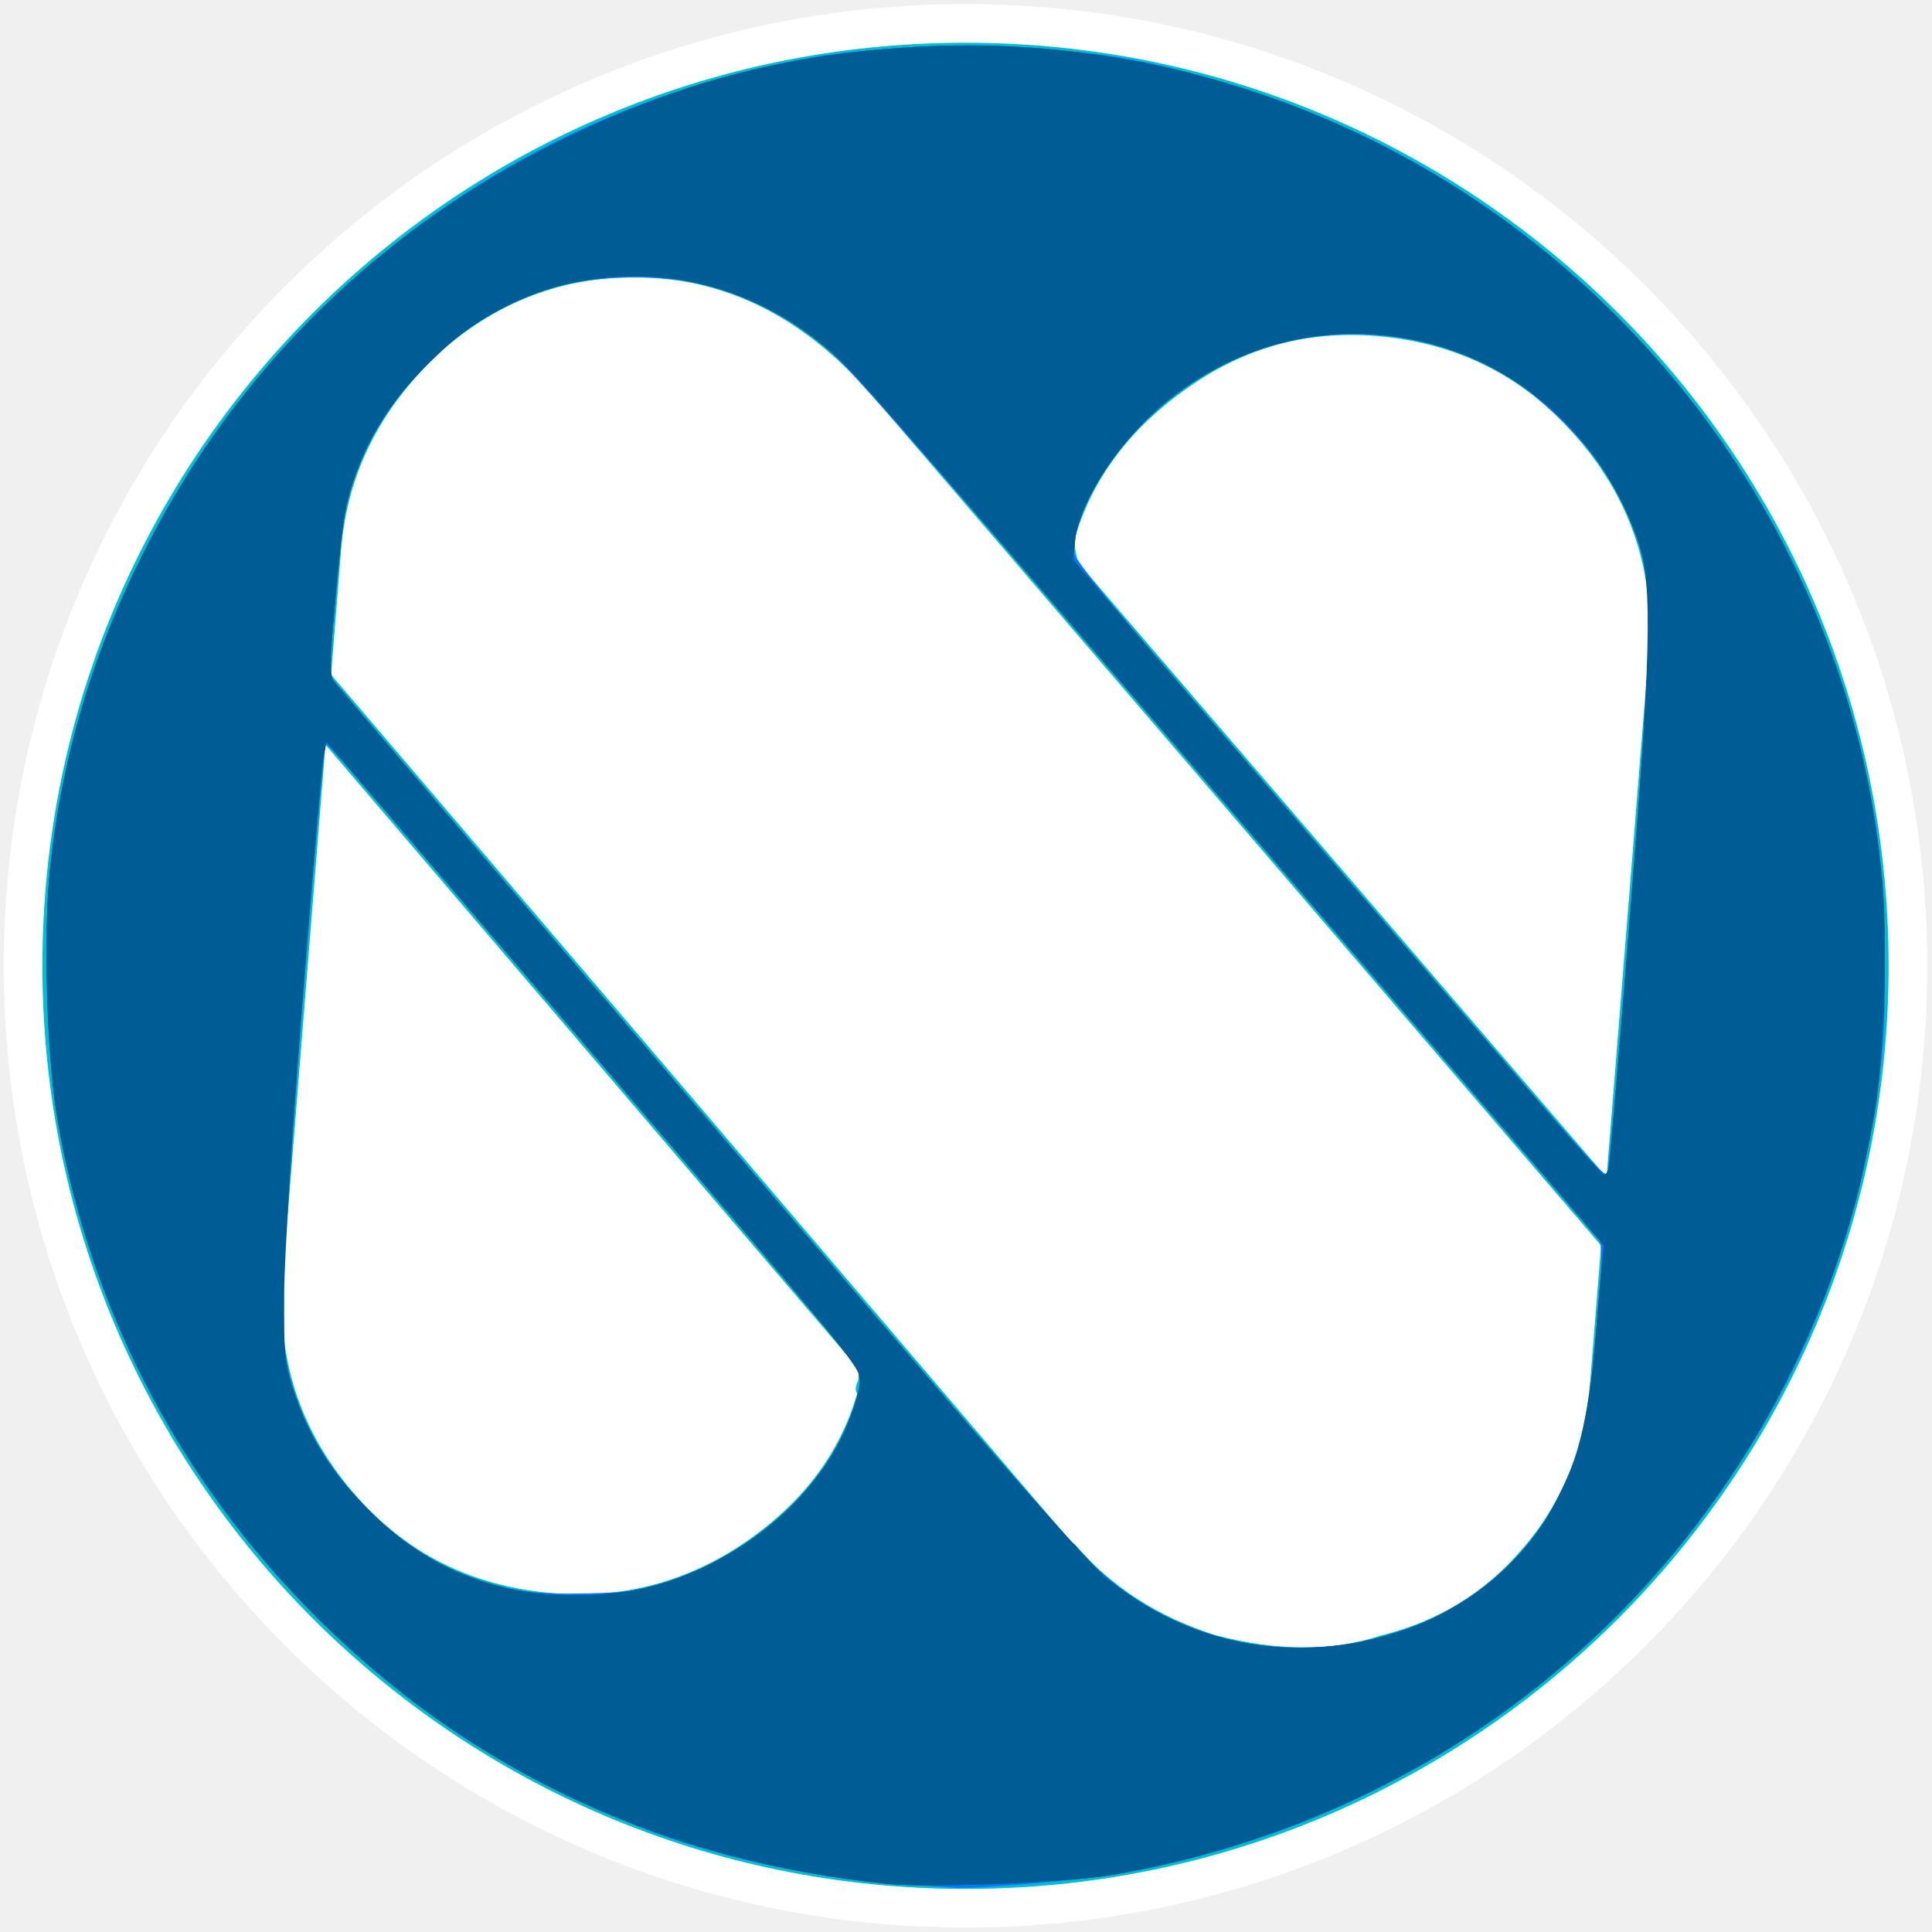
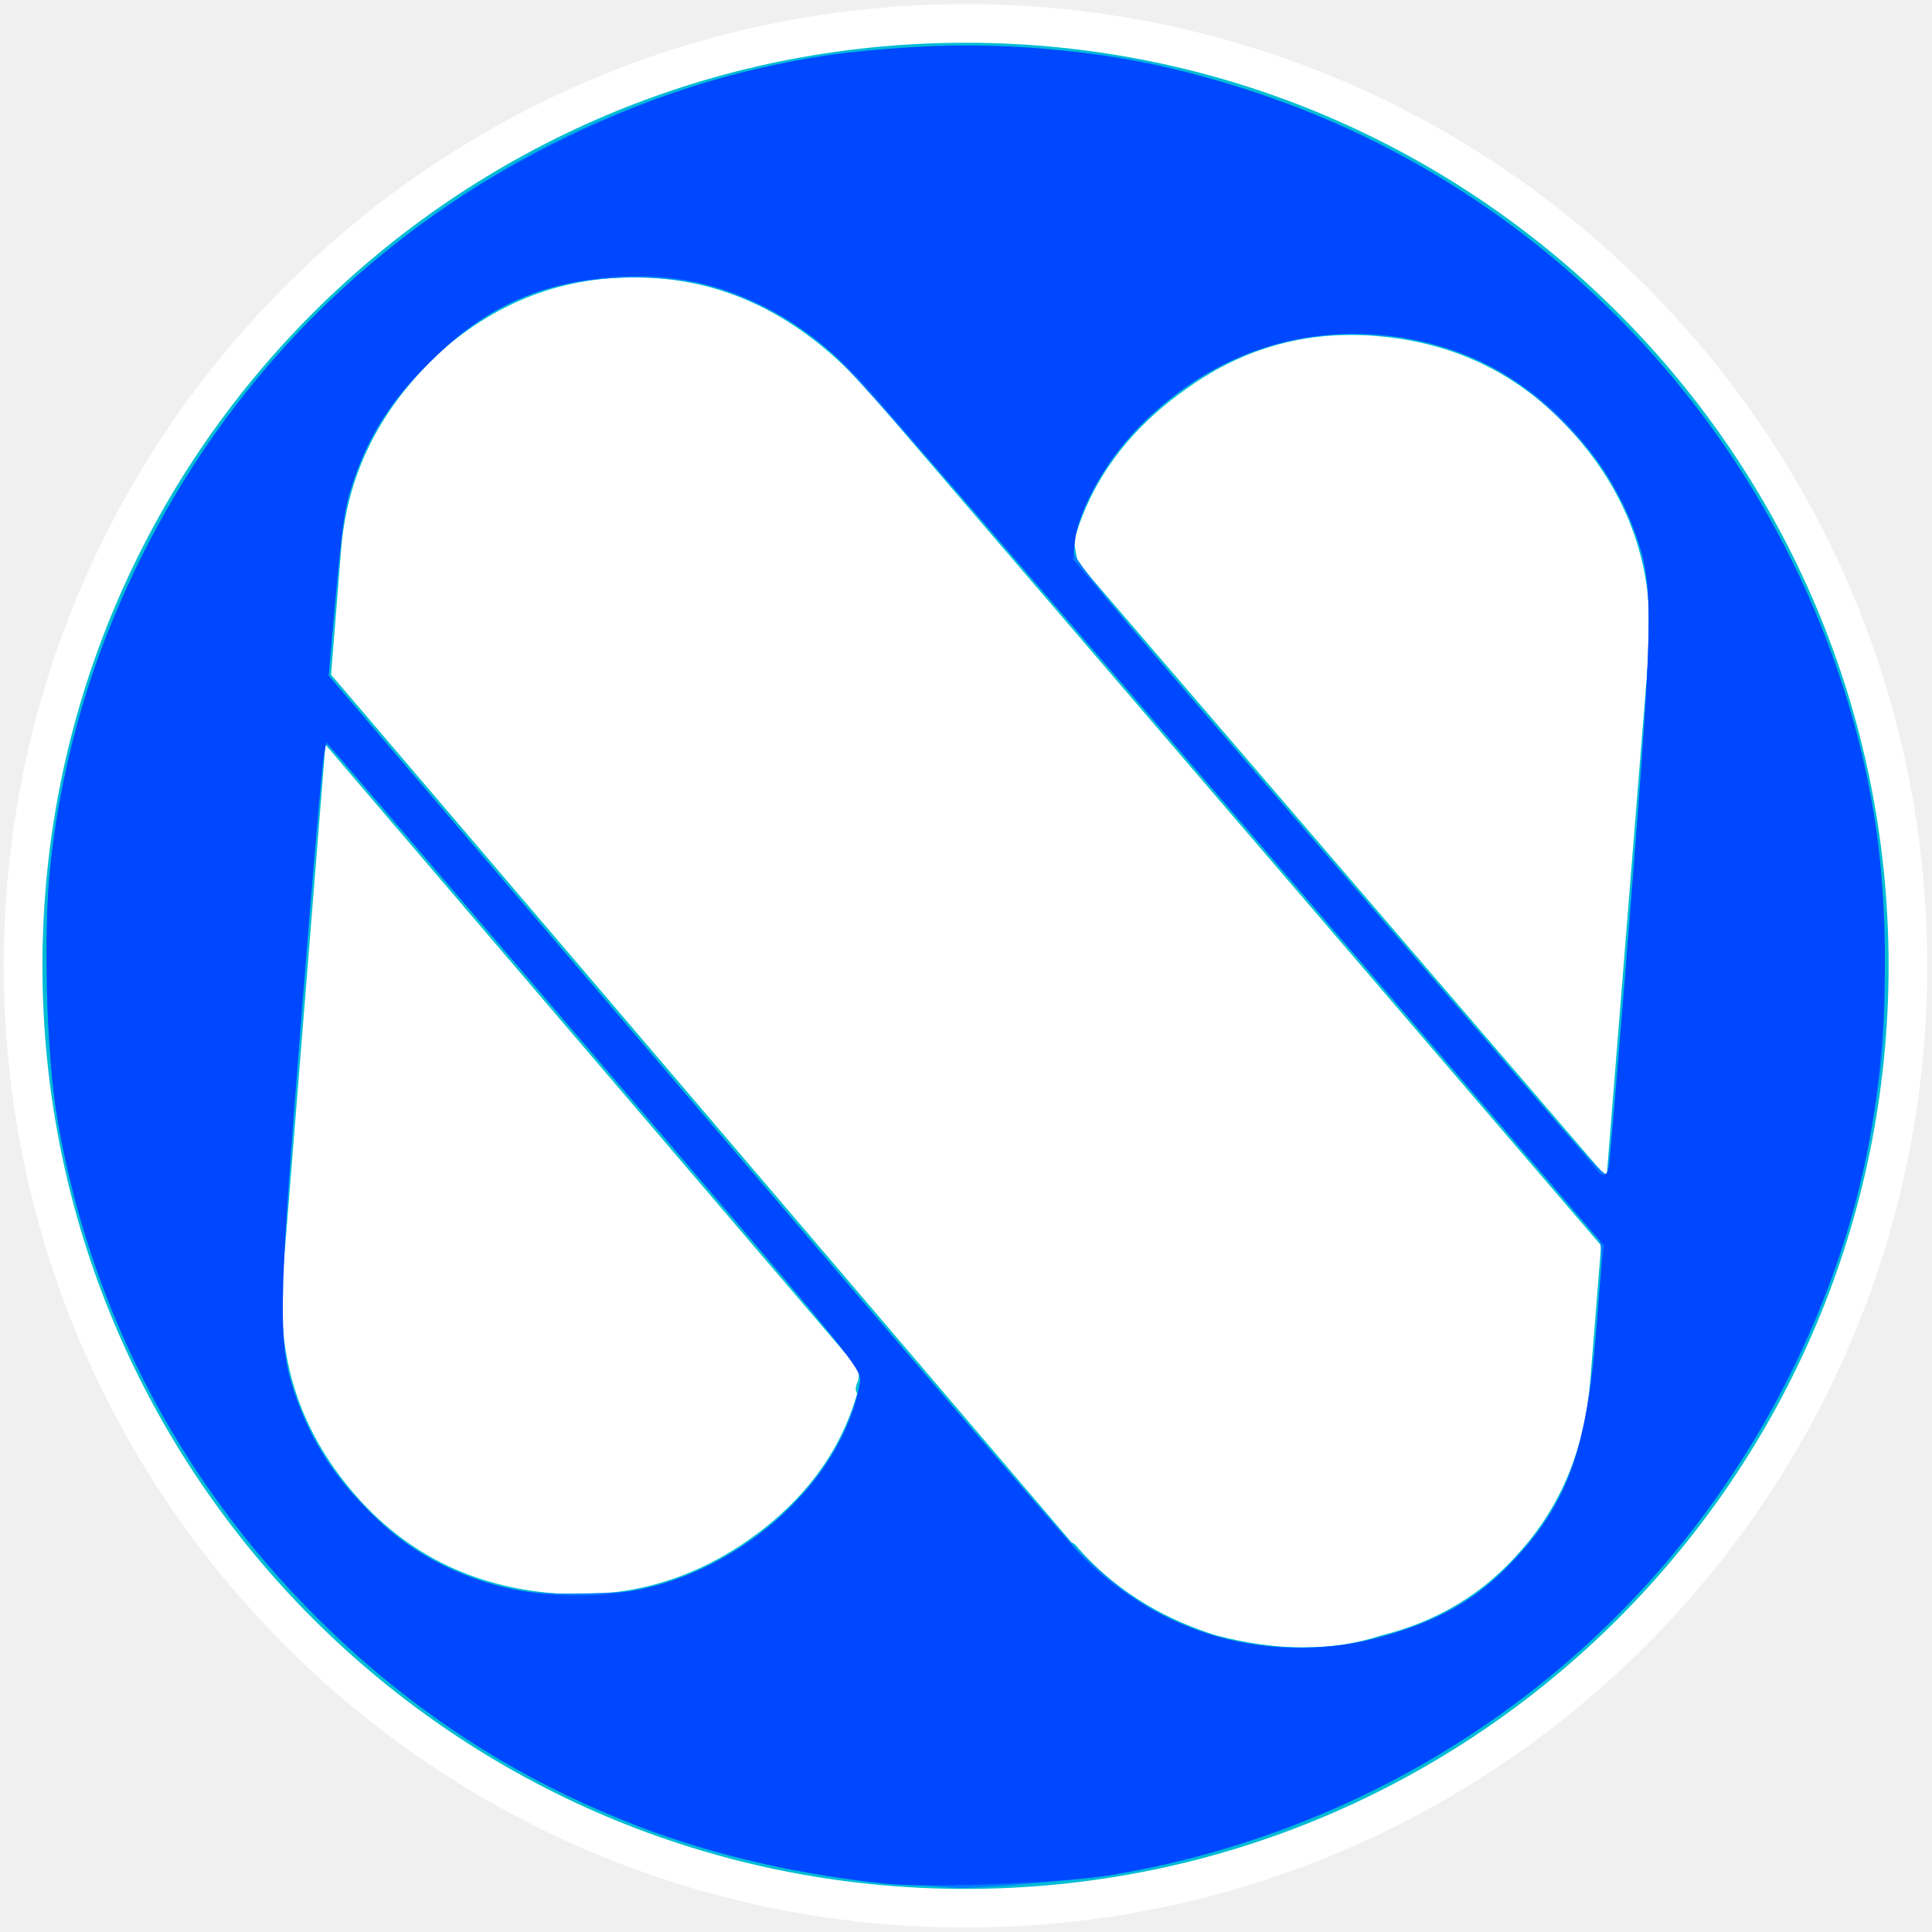
<svg xmlns="http://www.w3.org/2000/svg" width="500" height="500" id="svg2" version="1.1">
  <defs id="defs4" />
  <g id="layer1" transform="translate(0,-552.3622)">
    <text xml:space="preserve" style="font-size:40px;font-style:normal;font-variant:normal;font-weight:normal;font-stretch:normal;line-height:125%;letter-spacing:0px;word-spacing:0px;fill:#000000;fill-opacity:1;stroke:none;font-family:Ubuntu;-inkscape-font-specification:Ubuntu" x="227.284" y="533.144" id="text2989">
      <tspan id="tspan2991" x="227.284" y="533.144" style="font-style:normal;font-variant:normal;font-weight:900;font-stretch:normal;font-family:VAL Stencil cyr-lat;-inkscape-font-specification:VAL Stencil cyr-lat Heavy" />
    </text>
    <path style="fill:#00bcd4;fill-opacity:1;fill-rule:nonzero;stroke:#ffffff;stroke-width:8.366;stroke-linecap:butt;stroke-linejoin:round;stroke-miterlimit:4;stroke-opacity:1;stroke-dasharray:none" id="path3922" d="m -1310.168,631.129 c 0,112.694 -91.357,204.051 -204.051,204.051 -112.694,0 -204.051,-91.357 -204.051,-204.051 0,-112.694 91.357,-204.051 204.051,-204.051 112.694,0 204.051,91.357 204.051,204.051 z" transform="matrix(1.195246,0,0,1.195246,2059.74,47.96288)" />
    <g style="font-size:650px;font-style:normal;font-variant:normal;font-weight:normal;font-stretch:normal;line-height:125%;letter-spacing:0px;word-spacing:0px;fill:#ffffff;fill-opacity:1;stroke:none;font-family:Ubuntu;-inkscape-font-specification:Ubuntu" id="text3928-7" transform="matrix(1.191414,0.09563988,-0.09563988,1.191414,-2227.195,-7.050169)">
      <path d="m 1978,472.505 126,125.6 0,2.4 c -0.533,1.333 -0.533,2.267 0,2.8 -2.667,13.333 -10,24.8 -22,34.4 -11.733,9.333 -25.067,14 -40,14 -17.867,0 -32.933,-6.133 -45.2,-18.4 -12.533,-12.533 -18.8,-27.733 -18.8,-45.6 l 0,-115.2 m 284,115.2 c -3e-4,14.667 -4,27.333 -12,38 -7.2,9.867 -16.8,16.8 -28.8,20.8 -10.134,4.267 -22,5.2 -35.6,2.8 -12.8,-2.933 -23.467,-8.667 -32,-17.2 l -0.8,-0.4 -174.8,-174.4 0,-27.2 c 0,-16.8 6.267,-31.866 18.8,-45.2 12.533,-12.533 27.6,-18.8 45.2,-18.8 17.6,2.8e-4 33.867,7.467 48.8,22.4 l 171.2,170 0,29.2 m 0,-44 -124.8,-123.6 -1.2,-4.4 c 2.667,-13.6 10,-25.333 22,-35.2 11.466,-9.6 24.666,-14.4 39.6,-14.4 17.866,2.8e-4 33.066,6.267 45.6,18.8 12.533,12.534 18.8,27.6 18.8,45.2 l 0,113.6" style="font-size:400px;font-weight:900;fill:#ffffff;fill-opacity:1;font-family:VAL Stencil cyr-lat;-inkscape-font-specification:VAL Stencil cyr-lat Heavy" id="path3954" />
    </g>
    <path style="fill:#007bff;stroke:none;fill-opacity:1" d="m 234.473,487.704 c -21.458,-1.337 -45.819,-6.38 -65.399,-13.537 -13.861,-5.067 -37.987,-17.235 -49.79,-25.112 C 64.563,412.535 27.569,357.127 15.599,293.755 c -4.492,-23.78 -4.774,-60.661 -0.642,-84 C 31.356,117.13 100.241,42.369 190.509,19.229 c 22.041,-5.65 33.041,-6.934 59.464,-6.939 31.256,-0.006 47.591,2.598 76.437,12.186 82.917,27.56 145.361,101.871 159.053,189.279 2.291,14.626 3.074,44.742 1.548,59.548 -5.912,57.377 -30.179,107.202 -72.148,148.135 -34.122,33.28 -79.073,55.861 -126.929,63.763 -8.113,1.34 -37.377,3.786 -40.461,3.382 -0.55,-0.072 -6.4,-0.468 -13,-0.879 l 0,0 z m 125,-64.518 c 19.262,-5.822 32.806,-16.299 42.568,-32.931 6.712,-11.435 9.194,-22.177 11.417,-49.405 1.2,-14.706 1.252,-18.722 0.259,-19.98 -0.684,-0.866 -44.324,-51.855 -96.977,-113.308 -67.832,-79.167 -97.852,-113.487 -103,-117.753 -9.047,-7.495 -20.71,-13.454 -31.682,-16.185 -11.88,-2.957 -30.043,-2.32 -41.584,1.46 -26.624,8.719 -47.973,33.859 -51.947,61.171 -0.32,2.2 -1.225,11.795 -2.012,21.323 l -1.43,17.323 93.079,109.177 c 51.194,60.048 96.506,112.693 100.694,116.989 17.751,18.21 36.999,26.159 61.115,25.239 7.656,-0.292 12.938,-1.137 19.5,-3.121 l 0,0 z m -186,-13.845 c 19.972,-6.782 36.827,-21.315 44.909,-38.721 1.881,-4.051 3.695,-9.398 4.032,-11.883 l 0.612,-4.518 -66.167,-77.482 C 77.384,183.672 84.981,192.414 84.233,193.162 83.226,194.169 72.99,324.248 72.933,336.755 c -0.038,8.354 0.489,13.591 1.926,19.144 6.247,24.14 25.792,45.406 48.614,52.894 9.626,3.159 15.322,3.872 28.5,3.572 11.549,-0.263 14.656,-0.7 21.5,-3.024 l 0,0 z M 422.012,234.956 c 5.855,-74.445 5.986,-82.254 1.614,-95.701 -3.784,-11.636 -8.982,-19.805 -19.153,-30.098 -13.61,-13.774 -27.8,-20.582 -46.449,-22.285 -23.469,-2.144 -43.825,5.082 -61.421,21.805 -10.537,10.014 -19.895,26.915 -18.848,34.043 0.316,2.152 10.943,15.186 38.527,47.253 103.371,120.173 99.018,115.235 99.788,113.204 0.401,-1.057 3.075,-31.756 5.943,-68.221 z" id="path2987" transform="translate(0,552.3622)" />
-     <path style="fill:#005c94;stroke:none" d="M 229.473,487.537 C 173.118,481.671 124.88,459.748 85.664,422.178 48.128,386.218 23.983,341.135 14.957,290.155 12.145,274.273 11.137,241.419 12.953,224.864 16.283,194.5 24.435,167.558 38.504,140.418 62.054,94.987 98.421,59.378 144.473,36.655 175.305,21.441 202.561,14.178 236.321,12.179 341.867,5.93 439.554,71.218 474.936,171.655 c 9.691,27.509 13.691,54.341 12.739,85.452 -1.149,37.541 -8.958,68.11 -25.888,101.342 -34.289,67.305 -98.382,113.935 -174.314,126.821 -11.622,1.972 -47.398,3.371 -58,2.267 l 0,0 z m 128.5,-64.074 c 15.882,-4.519 25.079,-10.053 35.083,-21.112 13.392,-14.805 17.984,-28.903 20.422,-62.695 0.317,-4.4 0.82,-10.096 1.117,-12.658 l 0.54,-4.658 -92.88,-108.342 C 271.172,154.409 226.489,102.57 222.96,98.799 203.416,77.911 180.663,68.906 155.305,72.023 c -18.404,2.262 -30.696,8.367 -44.421,22.062 -9.747,9.726 -15.542,18.808 -19.413,30.422 -2.508,7.525 -2.817,9.859 -5.935,44.74 l -0.5,5.593 95.051,111.407 c 52.278,61.274 96.701,113.138 98.718,115.254 20.703,21.713 50.747,30.047 79.167,21.961 z M 160.755,412.147 c 29.434,-3.823 57.194,-28.158 61.761,-54.142 0.64,-3.641 0.494,-3.821 -68.701,-84.821 l -69.342,-81.171 -0.745,3.821 c -0.41,2.101 -3.043,32.846 -5.852,68.321 -5.956,75.222 -6.066,84.177 -1.197,97.665 3.826,10.6 8.314,17.963 16.09,26.4 7.281,7.9 13.502,12.697 21.81,16.815 13.94,6.911 29.394,9.291 46.176,7.112 z M 416.405,301.905 c 0.259,-1.238 2.797,-31.725 5.641,-67.75 5.69,-72.079 5.896,-82.157 1.923,-94 -7.796,-23.237 -25.997,-42.018 -47.961,-49.488 -30.948,-10.526 -63.261,-1.469 -84.841,23.78 -6.553,7.668 -12.328,19.048 -12.95,25.523 l -0.465,4.841 8.808,10.422 c 9.149,10.826 18.197,21.346 84.951,98.773 21.979,25.493 40.579,47.206 41.334,48.25 1.816,2.514 2.986,2.398 3.56,-0.351 l 0,0 z" id="path2988" transform="translate(0,552.3622)" />
-     <path style="fill:#005c94;stroke:none" d="M 229.473,487.537 C 173.118,481.671 124.88,459.748 85.664,422.178 48.128,386.218 23.983,341.135 14.957,290.155 12.145,274.273 11.137,241.419 12.953,224.864 16.283,194.5 24.435,167.558 38.504,140.418 62.054,94.987 98.421,59.378 144.473,36.655 175.305,21.441 202.561,14.178 236.321,12.179 363.195,4.667 474.099,99.524 487.027,226.607 c 1.508,14.823 0.715,44.995 -1.564,59.548 -2.362,15.076 -7.731,35.212 -12.946,48.551 -31.404,80.316 -100.003,136.133 -185.043,150.564 -11.622,1.972 -47.398,3.371 -58,2.267 l 0,0 z m 122.335,-62.547 c 22.288,-4.229 41.315,-17.898 50.931,-36.588 6.655,-12.936 8.397,-20.229 10.211,-42.747 0.576,-7.15 1.296,-15.335 1.6,-18.19 l 0.553,-5.19 -84.302,-98.31 C 235.816,113.199 220.876,96.002 215.688,91.465 185.093,64.709 142.108,64.829 113.129,91.752 100.045,103.906 91.636,118.7 89.013,134.179 c -0.604,3.562 -1.726,14.12 -2.495,23.463 -1.073,13.049 -1.124,17.33 -0.221,18.467 1.881,2.368 108.215,127.02 153.321,179.734 24.434,28.556 43.6,50.066 47.044,52.799 19.074,15.138 41.658,20.805 65.147,16.348 l 0,0 z M 159.631,412.202 c 25.207,-2.899 50.953,-21.742 59.761,-43.739 3.932,-9.818 4.039,-12.375 0.715,-16.964 -1.591,-2.196 -24.187,-28.935 -50.213,-59.419 -26.026,-30.484 -55.893,-65.478 -66.371,-77.766 l -19.051,-22.341 -0.744,3.841 c -1.935,9.991 -10.093,120.972 -10.17,138.341 -0.077,17.502 0.061,18.919 2.569,26.278 3.994,11.723 10.016,21.1 19.746,30.749 17.274,17.129 38.044,23.977 63.756,21.02 z M 416.402,301.905 c 0.257,-1.238 2.597,-28.8 5.201,-61.25 5.644,-70.349 6.126,-89.251 2.549,-99.929 -8.56,-25.554 -28.205,-44.592 -53.179,-51.536 -24.528,-6.82 -50.043,-1.17 -69.872,15.472 -11.818,9.918 -21.947,25.551 -22.886,35.321 l -0.475,4.94 51.866,60.385 c 28.526,33.212 59.291,69.027 68.366,79.59 9.075,10.563 16.829,19.216 17.231,19.231 0.402,0.014 0.941,-0.986 1.198,-2.224 l 0,0 z" id="path2989" transform="translate(0,552.3622)" />
+     <path style="fill:#0048ff;stroke:none;fill-opacity:1" d="M 229.473,487.537 C 173.118,481.671 124.88,459.748 85.664,422.178 48.128,386.218 23.983,341.135 14.957,290.155 12.145,274.273 11.137,241.419 12.953,224.864 16.283,194.5 24.435,167.558 38.504,140.418 62.054,94.987 98.421,59.378 144.473,36.655 175.305,21.441 202.561,14.178 236.321,12.179 341.867,5.93 439.554,71.218 474.936,171.655 c 9.691,27.509 13.691,54.341 12.739,85.452 -1.149,37.541 -8.958,68.11 -25.888,101.342 -34.289,67.305 -98.382,113.935 -174.314,126.821 -11.622,1.972 -47.398,3.371 -58,2.267 l 0,0 z m 128.5,-64.074 c 15.882,-4.519 25.079,-10.053 35.083,-21.112 13.392,-14.805 17.984,-28.903 20.422,-62.695 0.317,-4.4 0.82,-10.096 1.117,-12.658 l 0.54,-4.658 -92.88,-108.342 C 271.172,154.409 226.489,102.57 222.96,98.799 203.416,77.911 180.663,68.906 155.305,72.023 c -18.404,2.262 -30.696,8.367 -44.421,22.062 -9.747,9.726 -15.542,18.808 -19.413,30.422 -2.508,7.525 -2.817,9.859 -5.935,44.74 l -0.5,5.593 95.051,111.407 c 52.278,61.274 96.701,113.138 98.718,115.254 20.703,21.713 50.747,30.047 79.167,21.961 z M 160.755,412.147 c 29.434,-3.823 57.194,-28.158 61.761,-54.142 0.64,-3.641 0.494,-3.821 -68.701,-84.821 l -69.342,-81.171 -0.745,3.821 c -0.41,2.101 -3.043,32.846 -5.852,68.321 -5.956,75.222 -6.066,84.177 -1.197,97.665 3.826,10.6 8.314,17.963 16.09,26.4 7.281,7.9 13.502,12.697 21.81,16.815 13.94,6.911 29.394,9.291 46.176,7.112 z M 416.405,301.905 c 0.259,-1.238 2.797,-31.725 5.641,-67.75 5.69,-72.079 5.896,-82.157 1.923,-94 -7.796,-23.237 -25.997,-42.018 -47.961,-49.488 -30.948,-10.526 -63.261,-1.469 -84.841,23.78 -6.553,7.668 -12.328,19.048 -12.95,25.523 l -0.465,4.841 8.808,10.422 c 9.149,10.826 18.197,21.346 84.951,98.773 21.979,25.493 40.579,47.206 41.334,48.25 1.816,2.514 2.986,2.398 3.56,-0.351 l 0,0 z" id="path2988" transform="translate(0,552.3622)" />
+     <path style="fill:#0048ff;stroke:none;fill-opacity:0" d="M 229.473,487.537 C 173.118,481.671 124.88,459.748 85.664,422.178 48.128,386.218 23.983,341.135 14.957,290.155 12.145,274.273 11.137,241.419 12.953,224.864 16.283,194.5 24.435,167.558 38.504,140.418 62.054,94.987 98.421,59.378 144.473,36.655 175.305,21.441 202.561,14.178 236.321,12.179 363.195,4.667 474.099,99.524 487.027,226.607 c 1.508,14.823 0.715,44.995 -1.564,59.548 -2.362,15.076 -7.731,35.212 -12.946,48.551 -31.404,80.316 -100.003,136.133 -185.043,150.564 -11.622,1.972 -47.398,3.371 -58,2.267 l 0,0 z m 122.335,-62.547 c 22.288,-4.229 41.315,-17.898 50.931,-36.588 6.655,-12.936 8.397,-20.229 10.211,-42.747 0.576,-7.15 1.296,-15.335 1.6,-18.19 l 0.553,-5.19 -84.302,-98.31 C 235.816,113.199 220.876,96.002 215.688,91.465 185.093,64.709 142.108,64.829 113.129,91.752 100.045,103.906 91.636,118.7 89.013,134.179 c -0.604,3.562 -1.726,14.12 -2.495,23.463 -1.073,13.049 -1.124,17.33 -0.221,18.467 1.881,2.368 108.215,127.02 153.321,179.734 24.434,28.556 43.6,50.066 47.044,52.799 19.074,15.138 41.658,20.805 65.147,16.348 l 0,0 z M 159.631,412.202 c 25.207,-2.899 50.953,-21.742 59.761,-43.739 3.932,-9.818 4.039,-12.375 0.715,-16.964 -1.591,-2.196 -24.187,-28.935 -50.213,-59.419 -26.026,-30.484 -55.893,-65.478 -66.371,-77.766 l -19.051,-22.341 -0.744,3.841 c -1.935,9.991 -10.093,120.972 -10.17,138.341 -0.077,17.502 0.061,18.919 2.569,26.278 3.994,11.723 10.016,21.1 19.746,30.749 17.274,17.129 38.044,23.977 63.756,21.02 z M 416.402,301.905 c 0.257,-1.238 2.597,-28.8 5.201,-61.25 5.644,-70.349 6.126,-89.251 2.549,-99.929 -8.56,-25.554 -28.205,-44.592 -53.179,-51.536 -24.528,-6.82 -50.043,-1.17 -69.872,15.472 -11.818,9.918 -21.947,25.551 -22.886,35.321 l -0.475,4.94 51.866,60.385 c 28.526,33.212 59.291,69.027 68.366,79.59 9.075,10.563 16.829,19.216 17.231,19.231 0.402,0.014 0.941,-0.986 1.198,-2.224 l 0,0 z" id="path2989" transform="translate(0,552.3622)" />
  </g>
</svg>
